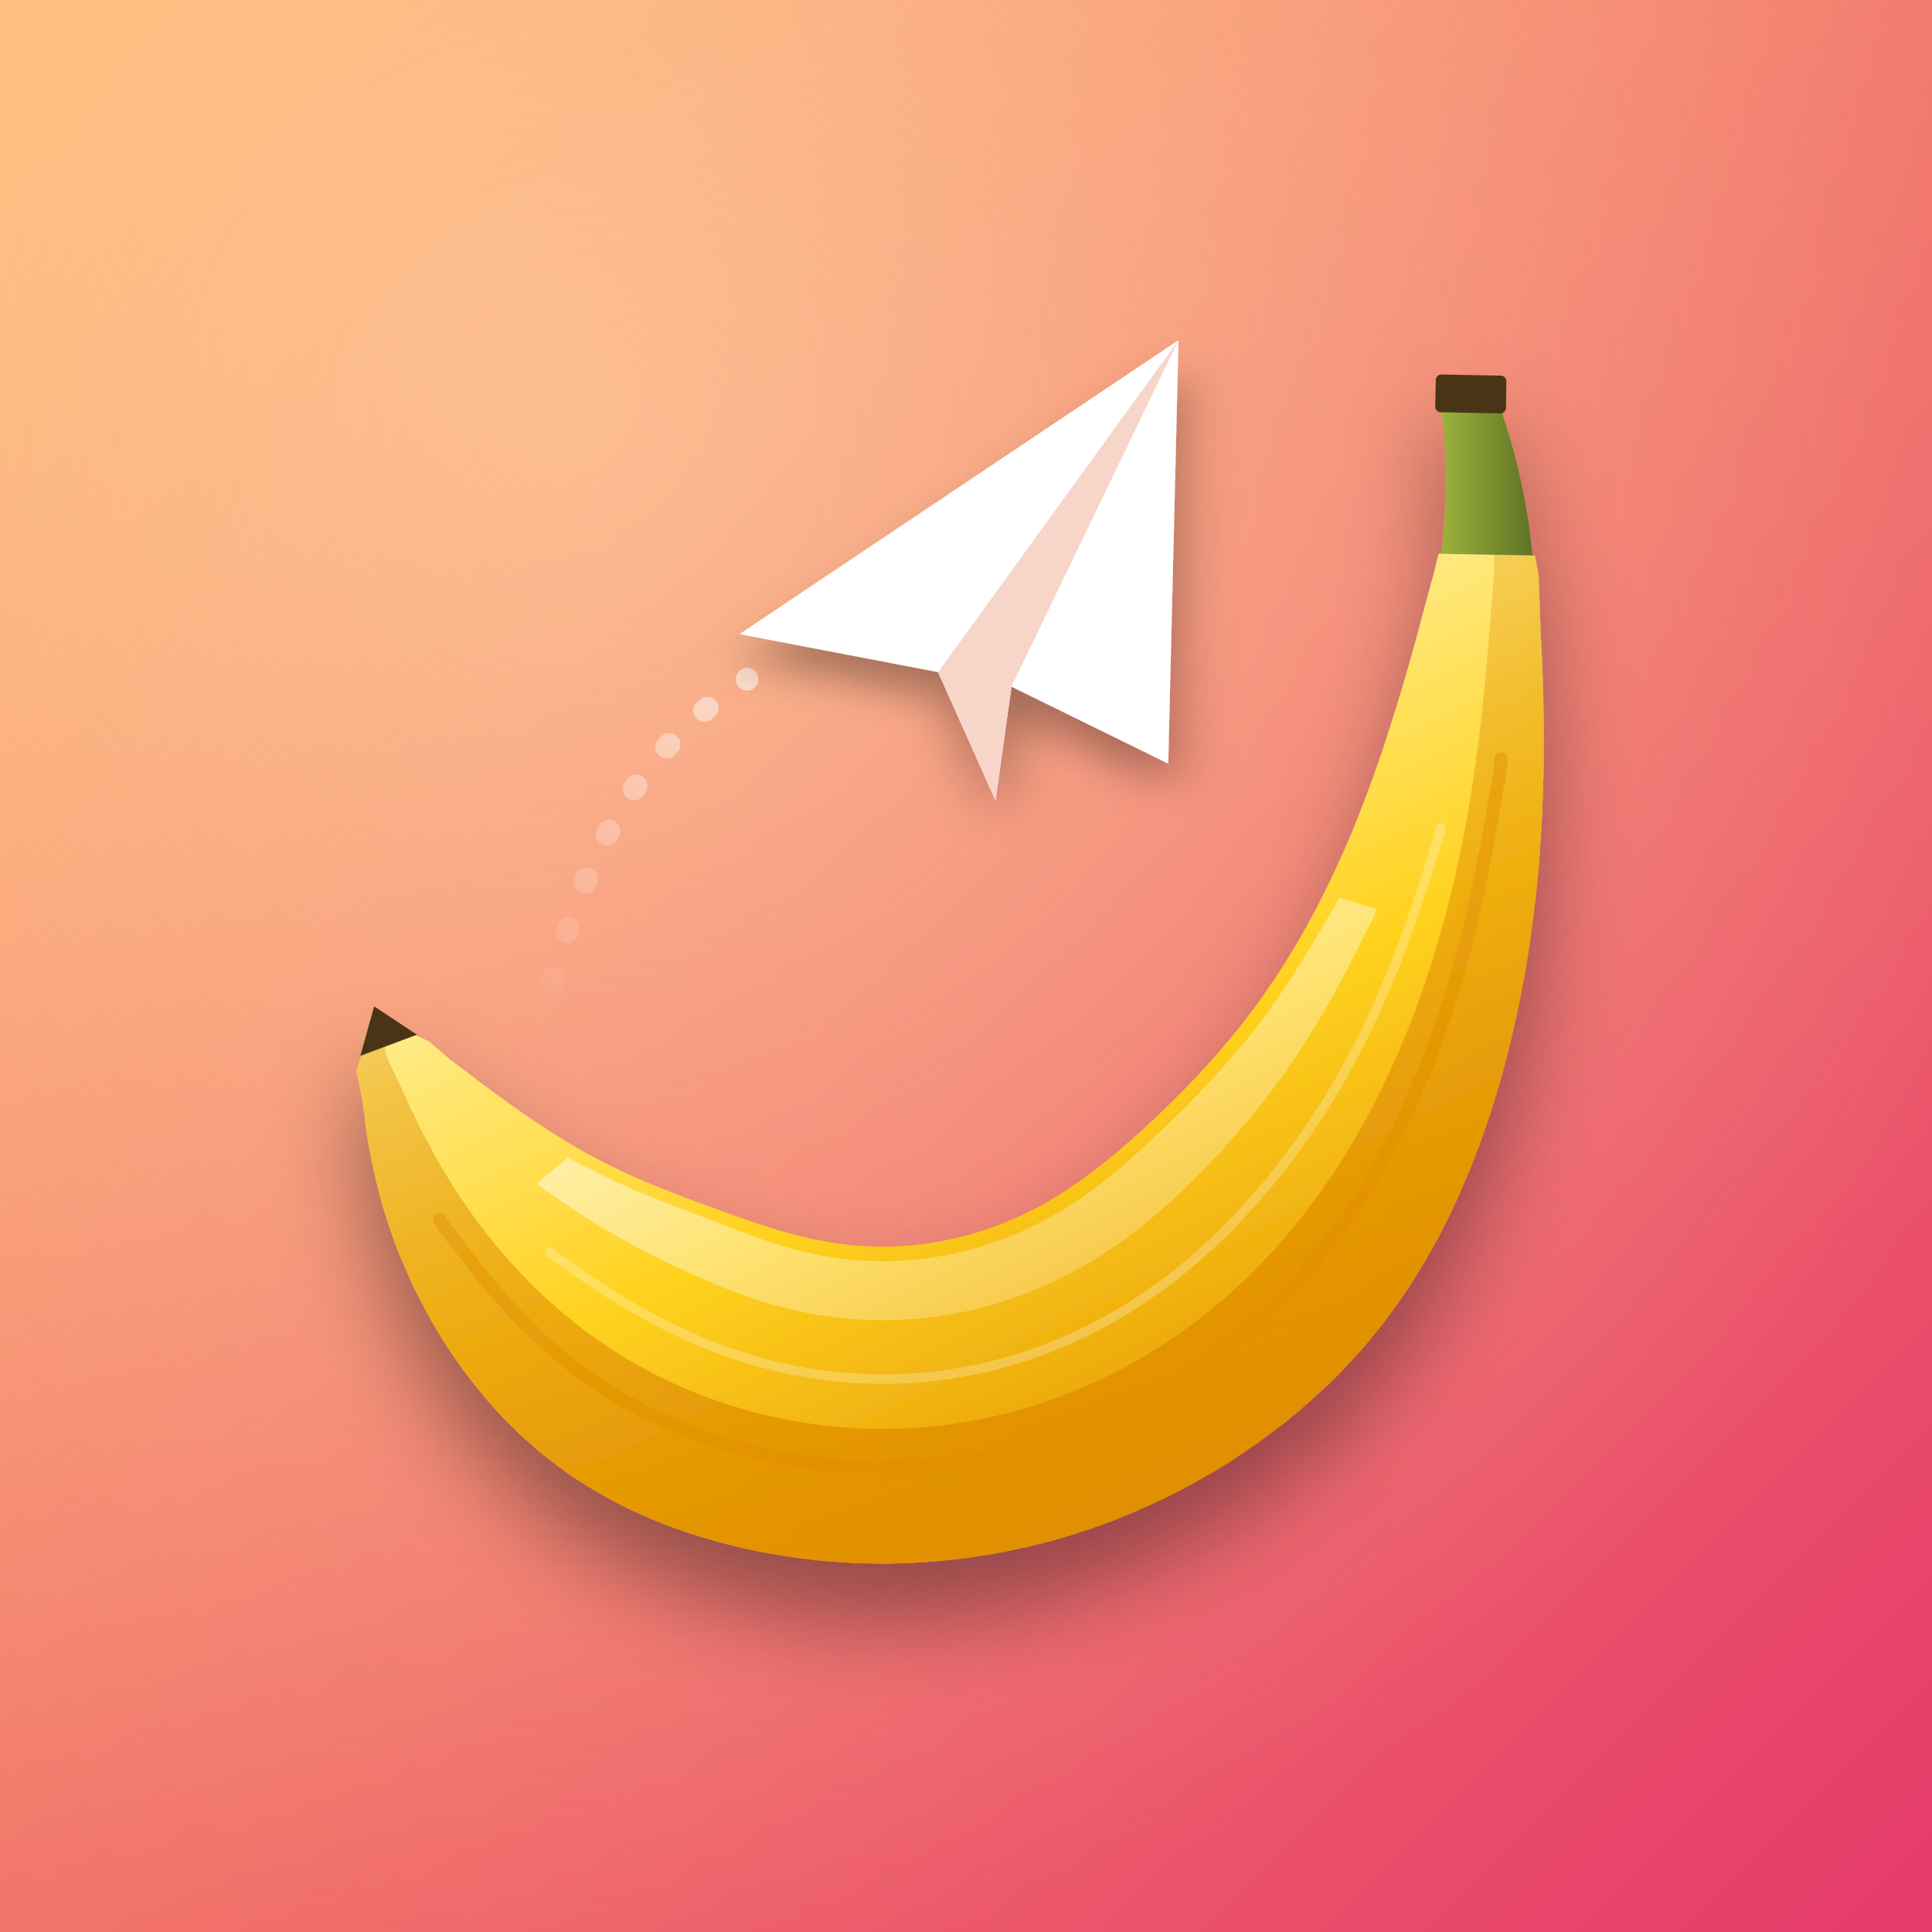
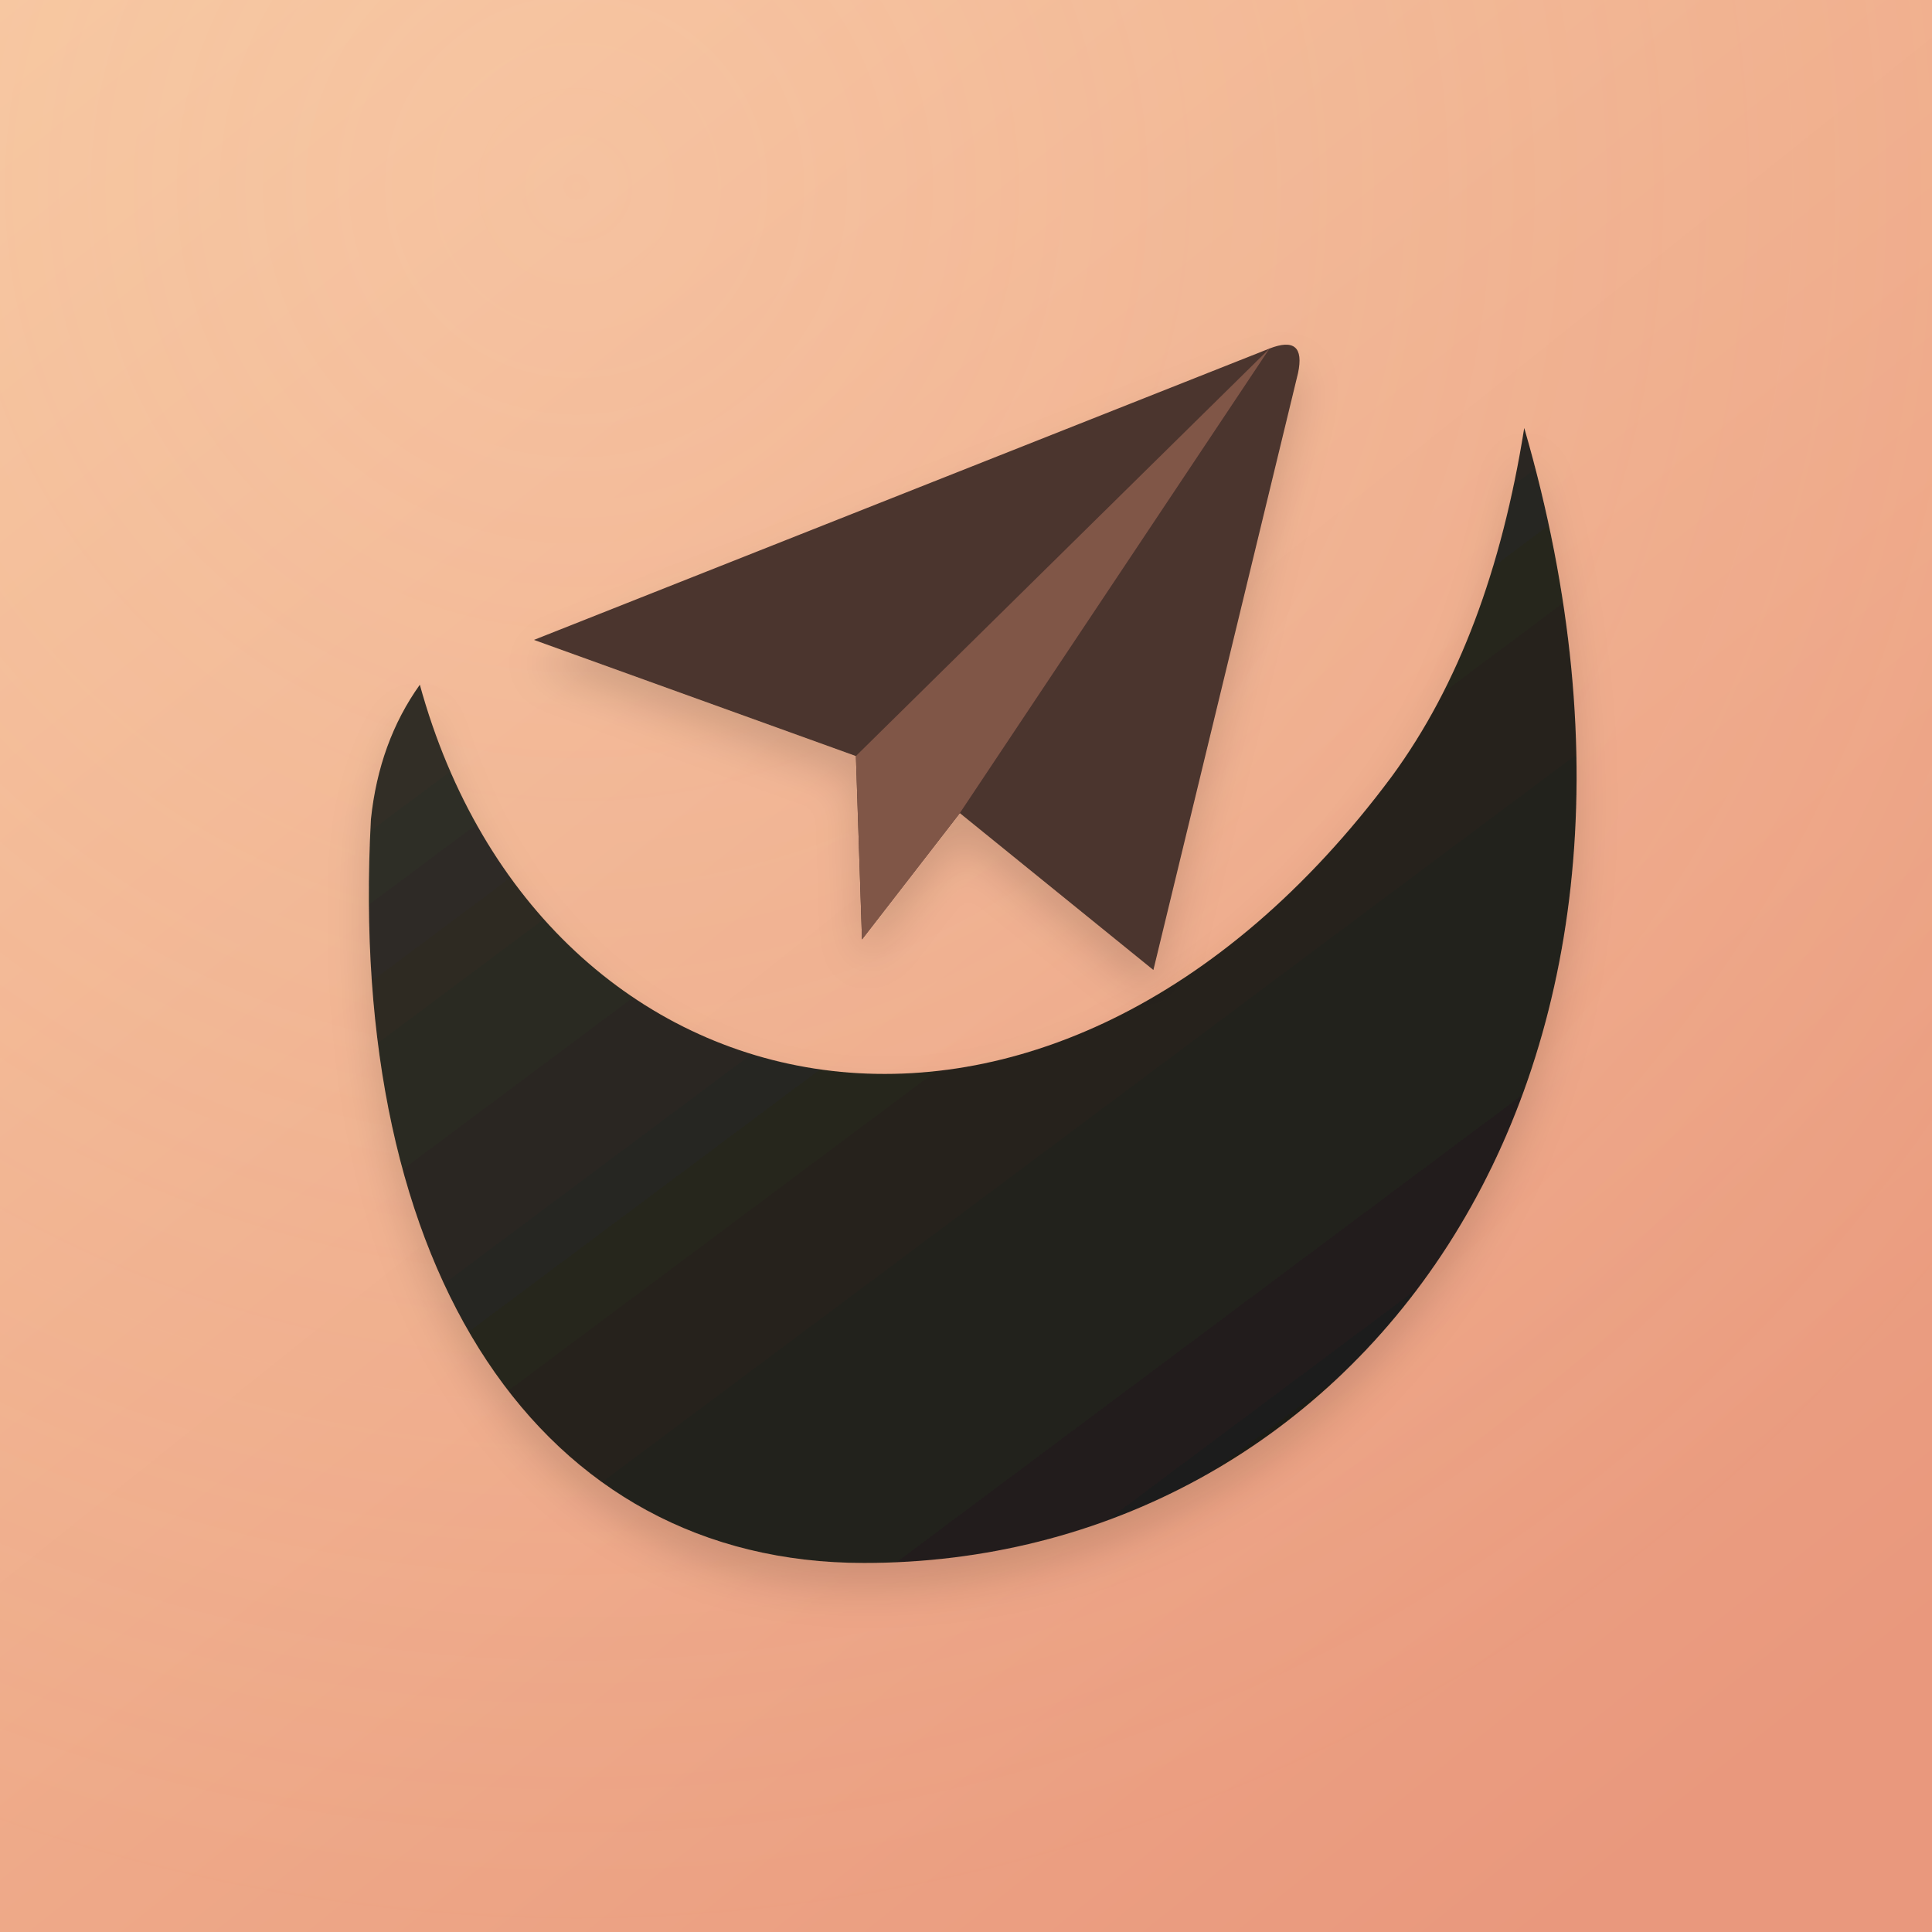
<svg xmlns="http://www.w3.org/2000/svg" width="1024" height="1024" viewBox="0 0 1024 1024">
  <defs>
-     <linearGradient id="bg" x1="0" y1="0" x2="1" y2="1">
-       <stop offset="0" stop-color="#FFB36B" />
-       <stop offset="1" stop-color="#E5396A" />
+     <linearGradient id="bg" x1="0" y1="0" x2="0.8" y2="1">
+       <stop offset="0" stop-color="#F6C39A" />
+       <stop offset="1" stop-color="#E9987D" />
    </linearGradient>
-     <radialGradient id="glow" cx="0.30" cy="0.22" r="0.8">
-       <stop offset="0" stop-color="#FFE1B0" stop-opacity="0.55" />
-       <stop offset="1" stop-color="#FFE1B0" stop-opacity="0" />
+     <radialGradient id="glow" cx="0.3" cy="0.1" r="0.9">
+       <stop offset="0" stop-color="#FFEBDD" stop-opacity="0.16" />
+       <stop offset="1" stop-color="#FFEBDD" stop-opacity="0" />
    </radialGradient>
-     <linearGradient id="peel" x1="0.25" y1="0.2" x2="0.7" y2="1">
-       <stop offset="0" stop-color="#FFF5B0" />
-       <stop offset="0.5" stop-color="#FFD21F" />
-       <stop offset="1" stop-color="#E08E00" />
+     <linearGradient id="peel" x1="0" y1="0" x2="0.8" y2="1">
+       <stop offset="0" stop-color="#35332B" />
+       <stop offset="0.55" stop-color="#27251F" />
+       <stop offset="1" stop-color="#1D1C18" />
    </linearGradient>
-     <linearGradient id="under" x1="0" y1="0" x2="0.4" y2="1">
-       <stop offset="0" stop-color="#E08E00" stop-opacity="0" />
-       <stop offset="1" stop-color="#E08E00" stop-opacity="0.85" />
-     </linearGradient>
-     <linearGradient id="hi" x1="0" y1="0" x2="1" y2="1">
-       <stop offset="0" stop-color="#FFFFFF" stop-opacity="0.9" />
-       <stop offset="1" stop-color="#FFFFFF" stop-opacity="0.15" />
-     </linearGradient>
-     <linearGradient id="stemg" x1="0" y1="0" x2="1" y2="0">
-       <stop offset="0" stop-color="#9DB23C" />
-       <stop offset="1" stop-color="#5E7224" />
-     </linearGradient>
-     <linearGradient id="trail" x1="0" y1="1" x2="1" y2="0">
-       <stop offset="0" stop-color="#FFFFFF" stop-opacity="0" />
-       <stop offset="1" stop-color="#FFFFFF" stop-opacity="0.55" />
-     </linearGradient>
-     <filter id="shadow" x="-25%" y="-25%" width="150%" height="160%">
-       <feGaussianBlur in="SourceAlpha" stdDeviation="24" />
-       <feOffset dy="30" />
+     <filter id="shadow" x="-25%" y="-25%" width="150%" height="150%">
+       <feGaussianBlur in="SourceAlpha" stdDeviation="10" />
+       <feOffset dy="12" />
      <feComponentTransfer>
-         <feFuncA type="linear" slope="0.38" />
-       </feComponentTransfer>
-       <feMerge>
-         <feMergeNode />
-         <feMergeNode in="SourceGraphic" />
-       </feMerge>
-     </filter>
-     <filter id="pshadow" x="-40%" y="-40%" width="180%" height="190%">
-       <feGaussianBlur in="SourceAlpha" stdDeviation="12" />
-       <feOffset dy="14" />
-       <feComponentTransfer>
-         <feFuncA type="linear" slope="0.32" />
+         <feFuncA type="linear" slope="0.14" />
      </feComponentTransfer>
      <feMerge>
        <feMergeNode />
        <feMergeNode in="SourceGraphic" />
      </feMerge>
    </filter>
  </defs>
  <rect width="1024" height="1024" fill="url(#bg)" />
  <rect width="1024" height="1024" fill="url(#glow)" />
-   <g transform="translate(18 -6)">
+   <g transform="translate(-41 -41) scale(1.08)">
    <g filter="url(#shadow)">
-       <path d="M 745.8 299.6 L 746.7 291.8 L 747.4 284.0 L 747.9 276.2 L 748.1 268.4 L 748.2 260.6 L 748.1 252.8 L 747.8 245.0 L 747.3 237.2 L 746.6 229.4 L 745.7 221.5 L 777.2 222.1 L 779.8 230.0 L 782.2 237.8 L 784.4 245.7 L 786.4 253.5 L 788.2 261.3 L 789.8 269.2 L 791.2 277.0 L 792.4 284.8 L 793.4 292.6 L 794.2 300.4 Z" fill="url(#stemg)" />
-       <path d="M 745.7 221.5 L 777.2 222.1 L 777.4 208.1 L 746.0 207.5 Z" fill="#4A3418" stroke="#4A3418" stroke-width="6" stroke-linejoin="round" />
-       <path d="M 202.3 554.6 L 209.4 558.0 L 220.2 567.3 L 222.3 568.9 L 224.4 570.5 L 229.2 574.0 L 233.7 577.5 L 237.3 580.3 L 241.2 583.1 L 245.3 586.2 L 249.4 589.1 L 253.4 592.0 L 257.4 594.8 L 261.4 597.6 L 265.4 600.3 L 269.4 603.0 L 273.4 605.6 L 277.4 608.1 L 281.4 610.6 L 285.4 613.0 L 289.4 615.3 L 293.3 617.5 L 297.2 619.6 L 301.2 621.7 L 305.1 623.6 L 308.9 625.5 L 312.8 627.4 L 316.6 629.1 L 320.4 630.8 L 324.2 632.4 L 328.0 634.0 L 331.7 635.5 L 335.4 637.0 L 339.0 638.4 L 342.6 639.8 L 346.2 641.2 L 349.8 642.5 L 353.3 643.8 L 356.8 645.1 L 360.2 646.3 L 363.7 647.6 L 367.1 648.8 L 370.4 650.0 L 373.8 651.2 L 377.1 652.3 L 380.4 653.5 L 383.7 654.6 L 386.9 655.6 L 390.2 656.7 L 393.4 657.7 L 396.7 658.7 L 399.9 659.6 L 403.2 660.5 L 406.4 661.3 L 409.7 662.0 L 412.9 662.8 L 416.2 663.4 L 419.4 664.0 L 422.7 664.6 L 425.9 665.1 L 429.2 665.5 L 432.5 665.9 L 435.8 666.2 L 439.1 666.4 L 442.3 666.6 L 445.6 666.7 L 448.9 666.7 L 452.2 666.7 L 455.5 666.7 L 458.8 666.5 L 462.1 666.3 L 465.4 666.0 L 468.7 665.7 L 472.0 665.3 L 475.3 664.8 L 478.6 664.3 L 481.9 663.7 L 485.2 663.0 L 488.5 662.3 L 491.8 661.5 L 495.1 660.7 L 498.3 659.7 L 501.6 658.7 L 504.9 657.6 L 508.1 656.5 L 511.4 655.3 L 514.6 654.0 L 517.9 652.6 L 521.1 651.2 L 524.3 649.7 L 527.6 648.1 L 530.8 646.5 L 534.0 644.8 L 537.2 643.0 L 540.4 641.1 L 543.6 639.1 L 546.8 637.1 L 549.9 635.0 L 553.1 632.8 L 556.3 630.6 L 559.5 628.3 L 562.6 625.8 L 565.8 623.4 L 569.0 620.8 L 572.2 618.2 L 575.4 615.5 L 578.6 612.7 L 581.9 609.9 L 585.1 607.0 L 588.4 604.0 L 591.7 600.9 L 595.1 597.8 L 598.4 594.6 L 601.8 591.3 L 605.2 587.9 L 608.6 584.5 L 612.1 580.9 L 615.6 577.3 L 619.0 573.5 L 622.6 569.7 L 626.1 565.8 L 629.6 561.7 L 633.1 557.5 L 636.6 553.3 L 640.2 548.9 L 643.7 544.3 L 647.2 539.7 L 650.7 534.9 L 654.1 529.9 L 657.6 524.9 L 661.0 519.7 L 664.3 514.3 L 667.7 508.8 L 671.0 503.2 L 674.3 497.4 L 677.5 491.5 L 680.7 485.5 L 683.9 479.2 L 687.0 472.9 L 690.0 466.4 L 693.0 459.8 L 696.0 453.1 L 698.9 446.2 L 701.7 439.2 L 704.5 432.1 L 707.2 424.9 L 709.9 417.6 L 712.5 410.2 L 715.1 402.7 L 717.5 395.2 L 719.9 387.7 L 722.3 380.1 L 724.7 372.2 L 726.9 364.8 L 728.9 357.7 L 731.4 349.0 L 733.8 340.1 L 734.9 336.0 L 736.0 331.9 L 742.1 309.3 L 744.5 299.5 L 795.5 300.5 L 797.5 310.9 L 798.4 336.7 L 798.6 341.4 L 798.8 345.9 L 799.3 356.1 L 799.7 366.1 L 799.9 374.2 L 800.1 382.8 L 800.2 391.9 L 800.2 400.9 L 800.2 409.8 L 800.0 418.7 L 799.7 427.7 L 799.4 436.7 L 798.9 445.6 L 798.3 454.5 L 797.7 463.4 L 796.9 472.3 L 796.0 481.1 L 794.9 489.8 L 793.8 498.5 L 792.6 507.1 L 791.2 515.6 L 789.8 524.1 L 788.2 532.5 L 786.5 540.8 L 784.7 549.0 L 782.8 557.2 L 780.8 565.3 L 778.7 573.2 L 776.5 581.1 L 774.1 589.0 L 771.7 596.7 L 769.1 604.3 L 766.4 611.9 L 763.6 619.3 L 760.7 626.7 L 757.6 633.9 L 754.5 641.1 L 751.2 648.1 L 747.8 655.1 L 744.3 661.9 L 740.6 668.6 L 736.8 675.2 L 732.9 681.6 L 728.9 688.0 L 724.7 694.2 L 720.4 700.2 L 716.0 706.2 L 711.4 711.9 L 706.8 717.6 L 702.0 723.1 L 697.1 728.5 L 692.1 733.7 L 687.0 738.8 L 681.8 743.7 L 676.5 748.5 L 671.1 753.2 L 665.7 757.7 L 660.2 762.1 L 654.5 766.4 L 648.9 770.5 L 643.1 774.5 L 637.3 778.4 L 631.5 782.2 L 625.6 785.8 L 619.6 789.2 L 613.6 792.6 L 607.6 795.8 L 601.5 798.9 L 595.3 801.9 L 589.1 804.7 L 582.9 807.4 L 576.7 810.0 L 570.4 812.5 L 564.1 814.8 L 557.8 817.0 L 551.4 819.0 L 545.1 821.0 L 538.7 822.8 L 532.2 824.5 L 525.8 826.0 L 519.3 827.4 L 512.9 828.7 L 506.4 829.9 L 499.9 830.9 L 493.4 831.9 L 486.9 832.6 L 480.4 833.3 L 473.9 833.8 L 467.4 834.2 L 460.8 834.5 L 454.3 834.7 L 447.8 834.7 L 441.3 834.6 L 434.8 834.4 L 428.4 834.0 L 421.9 833.6 L 415.4 833.0 L 409.0 832.2 L 402.6 831.4 L 396.2 830.4 L 389.8 829.3 L 383.5 828.1 L 377.1 826.8 L 370.8 825.3 L 364.6 823.7 L 358.4 822.0 L 352.2 820.1 L 346.1 818.2 L 340.0 816.0 L 333.9 813.8 L 328.0 811.4 L 322.1 808.8 L 316.2 806.1 L 310.4 803.3 L 304.8 800.3 L 299.2 797.1 L 293.6 793.8 L 288.2 790.4 L 282.9 786.8 L 277.7 783.0 L 272.6 779.1 L 267.6 775.1 L 262.7 770.8 L 257.9 766.5 L 253.3 762.0 L 248.7 757.4 L 244.3 752.6 L 240.0 747.8 L 235.9 742.8 L 231.8 737.7 L 227.9 732.5 L 224.1 727.2 L 220.4 721.8 L 216.9 716.4 L 213.5 710.8 L 210.2 705.2 L 207.1 699.5 L 204.1 693.7 L 201.2 687.9 L 198.5 682.0 L 195.9 676.1 L 193.4 670.2 L 191.1 664.2 L 189.0 658.2 L 187.0 652.1 L 185.1 646.1 L 183.4 640.0 L 181.9 634.0 L 180.4 627.9 L 179.1 621.8 L 178.0 615.9 L 177.0 610.4 L 175.9 603.7 L 175.2 596.7 L 174.7 593.6 L 174.3 590.4 L 170.9 573.2 L 173.7 565.4 Z" fill="url(#peel)" />
-       <path d="M 185.8 560.8 L 187.2 566.7 L 193.8 580.6 L 195.0 583.1 L 196.1 585.6 L 198.5 591.1 L 201.1 596.4 L 203.2 600.8 L 205.5 605.4 L 208.0 610.2 L 210.6 614.9 L 213.1 619.6 L 215.8 624.3 L 218.6 629.0 L 221.5 633.6 L 224.4 638.2 L 227.4 642.7 L 230.5 647.2 L 233.7 651.7 L 237.0 656.1 L 240.3 660.4 L 243.7 664.6 L 247.2 668.8 L 250.8 672.9 L 254.4 677.0 L 258.1 680.9 L 261.8 684.8 L 265.6 688.6 L 269.5 692.3 L 273.4 695.9 L 277.4 699.4 L 281.4 702.9 L 285.6 706.2 L 289.7 709.5 L 293.9 712.7 L 298.2 715.7 L 302.5 718.7 L 306.9 721.6 L 311.3 724.4 L 315.8 727.1 L 320.3 729.7 L 324.8 732.2 L 329.4 734.6 L 334.1 736.9 L 338.8 739.1 L 343.5 741.2 L 348.2 743.3 L 353.0 745.2 L 357.8 747.0 L 362.7 748.7 L 367.6 750.4 L 372.5 751.9 L 377.4 753.3 L 382.4 754.7 L 387.3 755.9 L 392.3 757.1 L 397.4 758.1 L 402.4 759.1 L 407.4 759.9 L 412.5 760.7 L 417.6 761.4 L 422.7 761.9 L 427.8 762.4 L 432.9 762.8 L 438.0 763.1 L 443.2 763.2 L 448.3 763.3 L 453.4 763.3 L 458.6 763.2 L 463.7 763.0 L 468.9 762.6 L 474.0 762.2 L 479.2 761.7 L 484.3 761.1 L 489.4 760.3 L 494.6 759.5 L 499.7 758.6 L 504.8 757.6 L 509.9 756.4 L 515.0 755.2 L 520.1 753.9 L 525.2 752.4 L 530.3 750.9 L 535.3 749.3 L 540.3 747.5 L 545.3 745.7 L 550.3 743.7 L 555.3 741.6 L 560.2 739.5 L 565.2 737.2 L 570.1 734.8 L 574.9 732.4 L 579.8 729.8 L 584.6 727.1 L 589.4 724.3 L 594.1 721.4 L 598.8 718.4 L 603.5 715.2 L 608.2 712.0 L 612.8 708.7 L 617.4 705.2 L 621.9 701.7 L 626.4 698.0 L 630.8 694.3 L 635.2 690.4 L 639.6 686.4 L 643.9 682.3 L 648.1 678.1 L 652.3 673.7 L 656.5 669.3 L 660.6 664.8 L 664.6 660.1 L 668.5 655.3 L 672.5 650.4 L 676.3 645.4 L 680.1 640.3 L 683.8 635.1 L 687.5 629.8 L 691.0 624.3 L 694.6 618.8 L 698.0 613.1 L 701.4 607.4 L 704.7 601.5 L 708.0 595.5 L 711.1 589.4 L 714.2 583.2 L 717.3 576.8 L 720.2 570.4 L 723.1 563.9 L 725.9 557.2 L 728.7 550.5 L 731.3 543.6 L 733.9 536.6 L 736.4 529.6 L 738.8 522.4 L 741.2 515.1 L 743.4 507.7 L 745.6 500.2 L 747.7 492.6 L 749.7 484.9 L 751.6 477.0 L 753.5 469.2 L 755.2 461.2 L 756.9 453.1 L 758.5 445.0 L 759.9 436.8 L 761.4 428.5 L 762.7 420.3 L 763.9 411.9 L 765.0 403.6 L 766.1 395.3 L 767.1 386.9 L 768.0 378.3 L 768.9 370.2 L 769.6 362.5 L 770.4 353.1 L 771.2 343.4 L 771.5 339.1 L 771.9 334.7 L 773.9 310.2 L 773.8 300.1 L 795.5 300.5 L 797.5 310.9 L 798.4 336.7 L 798.6 341.4 L 798.8 345.9 L 799.3 356.1 L 799.7 366.1 L 799.9 374.2 L 800.1 382.8 L 800.2 391.9 L 800.2 400.9 L 800.2 409.8 L 800.0 418.7 L 799.7 427.7 L 799.4 436.7 L 798.9 445.6 L 798.3 454.5 L 797.7 463.4 L 796.9 472.3 L 796.0 481.1 L 794.9 489.8 L 793.8 498.5 L 792.6 507.1 L 791.2 515.6 L 789.8 524.1 L 788.2 532.5 L 786.5 540.8 L 784.7 549.0 L 782.8 557.2 L 780.8 565.3 L 778.7 573.2 L 776.5 581.1 L 774.1 589.0 L 771.7 596.7 L 769.1 604.3 L 766.4 611.9 L 763.6 619.3 L 760.7 626.7 L 757.6 633.9 L 754.5 641.1 L 751.2 648.1 L 747.8 655.1 L 744.3 661.9 L 740.6 668.6 L 736.8 675.2 L 732.9 681.6 L 728.9 688.0 L 724.7 694.2 L 720.4 700.2 L 716.0 706.2 L 711.4 711.9 L 706.8 717.6 L 702.0 723.1 L 697.1 728.5 L 692.1 733.7 L 687.0 738.8 L 681.8 743.7 L 676.5 748.5 L 671.1 753.2 L 665.7 757.7 L 660.2 762.1 L 654.5 766.4 L 648.9 770.5 L 643.1 774.5 L 637.3 778.4 L 631.5 782.2 L 625.6 785.8 L 619.6 789.2 L 613.6 792.6 L 607.6 795.8 L 601.5 798.9 L 595.3 801.9 L 589.1 804.7 L 582.9 807.4 L 576.7 810.0 L 570.4 812.5 L 564.1 814.8 L 557.8 817.0 L 551.4 819.0 L 545.1 821.0 L 538.7 822.8 L 532.2 824.5 L 525.8 826.0 L 519.3 827.4 L 512.9 828.7 L 506.4 829.9 L 499.9 830.9 L 493.4 831.9 L 486.9 832.6 L 480.4 833.3 L 473.9 833.8 L 467.4 834.2 L 460.8 834.5 L 454.3 834.7 L 447.8 834.7 L 441.3 834.6 L 434.8 834.4 L 428.4 834.0 L 421.9 833.6 L 415.4 833.0 L 409.0 832.2 L 402.6 831.4 L 396.2 830.4 L 389.8 829.3 L 383.5 828.1 L 377.1 826.8 L 370.8 825.3 L 364.6 823.7 L 358.4 822.0 L 352.2 820.1 L 346.1 818.2 L 340.0 816.0 L 333.9 813.8 L 328.0 811.4 L 322.1 808.8 L 316.2 806.1 L 310.4 803.3 L 304.8 800.3 L 299.2 797.1 L 293.6 793.8 L 288.2 790.4 L 282.9 786.8 L 277.7 783.0 L 272.6 779.1 L 267.6 775.1 L 262.7 770.8 L 257.9 766.5 L 253.3 762.0 L 248.7 757.4 L 244.3 752.6 L 240.0 747.8 L 235.9 742.8 L 231.8 737.7 L 227.9 732.5 L 224.1 727.2 L 220.4 721.8 L 216.9 716.4 L 213.5 710.8 L 210.2 705.2 L 207.1 699.5 L 204.1 693.7 L 201.2 687.9 L 198.5 682.0 L 195.9 676.1 L 193.4 670.2 L 191.1 664.2 L 189.0 658.2 L 187.0 652.1 L 185.1 646.1 L 183.4 640.0 L 181.9 634.0 L 180.4 627.9 L 179.1 621.8 L 178.0 615.9 L 177.0 610.4 L 175.9 603.7 L 175.2 596.7 L 174.7 593.6 L 174.3 590.4 L 170.9 573.2 L 173.7 565.4 Z" fill="url(#under)" />
-       <path d="M 215.0 652.2 L 217.5 656.4 L 225.3 666.4 L 226.6 668.2 L 228.0 670.0 L 231.0 673.9 L 234.0 677.8 L 236.5 680.9 L 239.2 684.2 L 242.1 687.6 L 245.0 691.0 L 248.0 694.4 L 251.0 697.7 L 254.1 701.1 L 257.2 704.4 L 260.4 707.7 L 263.7 710.9 L 267.0 714.1 L 270.4 717.3 L 273.9 720.3 L 277.4 723.4 L 281.0 726.4 L 284.6 729.3 L 288.3 732.1 L 292.0 734.9 L 295.8 737.5 L 299.6 740.2 L 303.4 742.7 L 307.4 745.1 L 311.3 747.5 L 315.3 749.8 L 319.4 752.0 L 323.4 754.2 L 327.5 756.2 L 331.7 758.2 L 335.9 760.1 L 340.1 761.9 L 344.3 763.6 L 348.6 765.3 L 352.9 766.9 L 357.2 768.4 L 361.6 769.9 L 365.9 771.2 L 370.3 772.5 L 374.7 773.8 L 379.2 774.9 L 383.6 776.0 L 388.1 777.0 L 392.5 778.0 L 397.0 778.8 L 401.5 779.6 L 406.0 780.4 L 410.5 781.0 L 415.1 781.6 L 419.6 782.1 L 424.2 782.6 L 428.7 783.0 L 433.3 783.3 L 437.9 783.5 L 442.4 783.6 L 447.0 783.7 L 451.6 783.7 L 456.2 783.7 L 460.8 783.5 L 465.4 783.3 L 470.0 783.0 L 474.5 782.7 L 479.1 782.2 L 483.7 781.7 L 488.3 781.1 L 492.9 780.5 L 497.5 779.8 L 502.0 779.0 L 506.6 778.1 L 511.2 777.1 L 515.7 776.1 L 520.3 775.0 L 524.8 773.8 L 529.3 772.5 L 533.8 771.2 L 538.3 769.8 L 542.8 768.3 L 547.3 766.7 L 551.8 765.1 L 556.2 763.4 L 560.6 761.6 L 565.1 759.7 L 569.4 757.8 L 573.8 755.8 L 578.2 753.7 L 582.5 751.5 L 586.8 749.2 L 591.1 746.9 L 595.4 744.5 L 599.6 742.0 L 603.9 739.5 L 608.1 736.8 L 612.2 734.1 L 616.4 731.3 L 620.5 728.4 L 624.6 725.5 L 628.6 722.5 L 632.6 719.3 L 636.6 716.2 L 640.6 712.9 L 644.5 709.5 L 648.4 706.1 L 652.2 702.6 L 656.0 699.0 L 659.7 695.3 L 663.4 691.6 L 667.1 687.7 L 670.7 683.8 L 674.2 679.8 L 677.7 675.7 L 681.2 671.5 L 684.5 667.3 L 687.9 662.9 L 691.1 658.5 L 694.4 654.0 L 697.5 649.4 L 700.6 644.7 L 703.7 640.0 L 706.6 635.2 L 709.6 630.2 L 712.4 625.3 L 715.2 620.2 L 718.0 615.1 L 720.7 609.9 L 723.3 604.6 L 725.9 599.2 L 728.4 593.8 L 730.9 588.3 L 733.3 582.7 L 735.6 577.1 L 737.9 571.4 L 740.2 565.6 L 742.3 559.8 L 744.4 553.9 L 746.5 547.9 L 748.5 541.9 L 750.4 535.8 L 752.3 529.7 L 754.1 523.5 L 755.9 517.3 L 757.6 511.0 L 759.2 504.8 L 760.8 498.5 L 762.3 492.1 L 763.7 485.8 L 765.1 479.6 L 766.4 473.2 L 767.7 466.8 L 768.9 460.7 L 770.0 454.9 L 771.3 447.8 L 772.5 440.6 L 773.1 437.3 L 773.7 434.0 L 776.9 415.7 L 777.6 408.2" fill="none" stroke="#E08E00" stroke-opacity="0.45" stroke-width="7" stroke-linecap="round" />
-       <path d="M 273.6 669.8 L 276.5 672.1 L 284.3 677.6 L 285.7 678.6 L 287.1 679.6 L 290.2 681.7 L 293.3 683.8 L 295.8 685.5 L 298.5 687.3 L 301.3 689.2 L 304.2 691.0 L 307.0 692.8 L 309.9 694.6 L 312.8 696.4 L 315.8 698.1 L 318.8 699.9 L 321.8 701.6 L 324.9 703.3 L 327.9 704.9 L 331.0 706.5 L 334.1 708.1 L 337.2 709.7 L 340.4 711.2 L 343.5 712.7 L 346.7 714.2 L 349.9 715.6 L 353.1 716.9 L 356.3 718.3 L 359.5 719.5 L 362.7 720.8 L 365.9 722.0 L 369.2 723.1 L 372.5 724.3 L 375.7 725.3 L 379.0 726.3 L 382.3 727.3 L 385.6 728.2 L 388.9 729.1 L 392.2 730.0 L 395.6 730.8 L 398.9 731.5 L 402.3 732.2 L 405.6 732.8 L 409.0 733.4 L 412.4 734.0 L 415.7 734.5 L 419.1 735.0 L 422.5 735.4 L 425.9 735.7 L 429.3 736.1 L 432.7 736.3 L 436.1 736.5 L 439.5 736.7 L 443.0 736.8 L 446.4 736.9 L 449.8 736.9 L 453.2 736.9 L 456.7 736.9 L 460.1 736.7 L 463.5 736.6 L 466.9 736.3 L 470.4 736.1 L 473.8 735.8 L 477.2 735.4 L 480.6 735.0 L 484.1 734.5 L 487.5 734.0 L 490.9 733.4 L 494.3 732.8 L 497.7 732.2 L 501.1 731.4 L 504.6 730.7 L 508.0 729.9 L 511.3 729.0 L 514.7 728.1 L 518.1 727.1 L 521.5 726.1 L 524.9 725.0 L 528.2 723.9 L 531.6 722.7 L 534.9 721.5 L 538.3 720.2 L 541.6 718.9 L 544.9 717.5 L 548.2 716.1 L 551.5 714.6 L 554.8 713.0 L 558.1 711.5 L 561.4 709.8 L 564.6 708.1 L 567.9 706.4 L 571.1 704.6 L 574.3 702.7 L 577.5 700.8 L 580.7 698.8 L 583.9 696.8 L 587.0 694.7 L 590.2 692.6 L 593.3 690.4 L 596.4 688.2 L 599.5 685.9 L 602.6 683.6 L 605.7 681.2 L 608.7 678.7 L 611.8 676.2 L 614.8 673.6 L 617.8 671.0 L 620.8 668.3 L 623.7 665.6 L 626.7 662.8 L 629.6 660.0 L 632.5 657.1 L 635.4 654.2 L 638.3 651.2 L 641.1 648.1 L 644.0 645.0 L 646.8 641.9 L 649.6 638.6 L 652.4 635.4 L 655.2 632.0 L 657.9 628.7 L 660.7 625.2 L 663.4 621.7 L 666.1 618.2 L 668.7 614.6 L 671.4 610.9 L 674.0 607.2 L 676.6 603.4 L 679.2 599.5 L 681.7 595.6 L 684.3 591.7 L 686.8 587.6 L 689.2 583.5 L 691.7 579.4 L 694.1 575.1 L 696.4 570.9 L 698.8 566.5 L 701.1 562.1 L 703.4 557.7 L 705.6 553.1 L 707.8 548.6 L 710.0 543.9 L 712.1 539.3 L 714.2 534.5 L 716.3 529.8 L 718.3 524.9 L 720.3 520.1 L 722.2 515.3 L 724.1 510.4 L 725.9 505.5 L 727.7 500.6 L 729.5 495.7 L 731.2 490.7 L 732.8 485.9 L 734.3 481.4 L 736.2 475.9 L 738.0 470.2 L 738.8 467.7 L 739.6 465.1 L 744.2 450.7 L 745.7 444.8" fill="none" stroke="#FFFFFF" stroke-opacity="0.25" stroke-width="5" stroke-linecap="round" />
-       <path d="M 283.1 619.5 L 286.0 621.3 L 293.6 625.1 L 295.0 625.8 L 296.3 626.4 L 299.3 627.9 L 302.2 629.4 L 304.7 630.5 L 307.2 631.7 L 309.9 633.0 L 312.6 634.2 L 315.3 635.4 L 318.0 636.6 L 320.7 637.8 L 323.4 638.9 L 326.2 640.0 L 328.9 641.1 L 331.6 642.2 L 334.4 643.3 L 337.1 644.3 L 339.8 645.4 L 342.5 646.4 L 345.1 647.4 L 347.8 648.4 L 350.4 649.4 L 353.1 650.4 L 355.7 651.4 L 358.2 652.4 L 360.8 653.4 L 363.3 654.4 L 365.9 655.4 L 368.4 656.4 L 370.9 657.3 L 373.4 658.3 L 375.9 659.2 L 378.3 660.2 L 380.8 661.1 L 383.3 662.0 L 385.7 662.8 L 388.2 663.7 L 390.6 664.5 L 393.1 665.3 L 395.6 666.1 L 398.0 666.8 L 400.5 667.5 L 403.0 668.2 L 405.5 668.9 L 407.9 669.5 L 410.4 670.0 L 412.9 670.6 L 415.4 671.1 L 417.9 671.6 L 420.4 672.0 L 422.9 672.4 L 425.5 672.8 L 428.0 673.1 L 430.5 673.4 L 433.0 673.7 L 435.6 673.9 L 438.1 674.1 L 440.6 674.2 L 443.2 674.3 L 445.7 674.4 L 448.2 674.5 L 450.8 674.5 L 453.3 674.4 L 455.9 674.4 L 458.4 674.3 L 460.9 674.1 L 463.5 674.0 L 466.0 673.7 L 468.6 673.5 L 471.1 673.2 L 473.7 672.9 L 476.2 672.5 L 478.7 672.1 L 481.3 671.7 L 483.8 671.2 L 486.3 670.7 L 488.9 670.2 L 491.4 669.6 L 493.9 669.0 L 496.5 668.3 L 499.0 667.6 L 501.5 666.9 L 504.0 666.1 L 506.5 665.3 L 509.0 664.4 L 511.6 663.5 L 514.1 662.6 L 516.6 661.6 L 519.0 660.6 L 521.5 659.6 L 524.0 658.5 L 526.5 657.3 L 529.0 656.1 L 531.5 654.9 L 533.9 653.7 L 536.4 652.4 L 538.9 651.0 L 541.3 649.6 L 543.7 648.2 L 546.2 646.7 L 548.6 645.2 L 551.0 643.6 L 553.5 642.0 L 555.9 640.4 L 558.3 638.7 L 560.7 636.9 L 563.1 635.1 L 565.5 633.3 L 567.9 631.4 L 570.3 629.5 L 572.7 627.6 L 575.1 625.6 L 577.5 623.5 L 579.9 621.4 L 582.3 619.3 L 584.7 617.1 L 587.1 614.9 L 589.5 612.7 L 592.0 610.4 L 594.4 608.1 L 596.9 605.8 L 599.4 603.4 L 601.9 601.0 L 604.4 598.5 L 606.9 596.0 L 609.5 593.5 L 612.1 590.9 L 614.7 588.2 L 617.3 585.6 L 619.9 582.8 L 622.5 580.1 L 625.2 577.2 L 627.8 574.3 L 630.5 571.4 L 633.1 568.4 L 635.8 565.3 L 638.4 562.2 L 641.0 559.0 L 643.7 555.8 L 646.3 552.5 L 648.9 549.1 L 651.4 545.7 L 654.0 542.2 L 656.5 538.7 L 659.0 535.2 L 661.5 531.6 L 663.9 528.0 L 666.3 524.4 L 668.7 520.7 L 671.1 516.9 L 673.3 513.3 L 675.4 509.9 L 677.9 505.7 L 680.5 501.3 L 681.7 499.4 L 682.8 497.4 L 689.4 486.4 L 691.7 481.7 L 711.7 487.8 L 709.7 492.8 L 703.6 504.7 L 702.6 506.9 L 701.5 509.0 L 699.1 513.7 L 696.8 518.3 L 694.8 522.0 L 692.8 525.9 L 690.6 530.0 L 688.3 534.1 L 686.1 538.0 L 683.8 542.0 L 681.5 546.0 L 679.1 549.9 L 676.7 553.8 L 674.3 557.7 L 671.8 561.5 L 669.4 565.3 L 666.8 569.0 L 664.3 572.6 L 661.8 576.3 L 659.2 579.8 L 656.6 583.3 L 654.0 586.7 L 651.4 590.1 L 648.7 593.4 L 646.1 596.7 L 643.5 599.9 L 640.8 603.0 L 638.1 606.1 L 635.5 609.2 L 632.8 612.2 L 630.2 615.1 L 627.5 618.0 L 624.8 620.8 L 622.2 623.7 L 619.5 626.4 L 616.8 629.1 L 614.2 631.8 L 611.5 634.4 L 608.9 637.0 L 606.2 639.5 L 603.5 642.0 L 600.8 644.4 L 598.1 646.8 L 595.4 649.1 L 592.7 651.4 L 590.0 653.7 L 587.3 655.9 L 584.6 658.0 L 581.9 660.1 L 579.1 662.2 L 576.4 664.2 L 573.6 666.1 L 570.8 668.0 L 568.0 669.9 L 565.2 671.7 L 562.4 673.4 L 559.6 675.1 L 556.8 676.8 L 553.9 678.4 L 551.1 679.9 L 548.2 681.4 L 545.3 682.9 L 542.5 684.3 L 539.6 685.7 L 536.7 687.0 L 533.8 688.3 L 530.9 689.5 L 528.0 690.7 L 525.1 691.8 L 522.2 692.9 L 519.2 694.0 L 516.3 695.0 L 513.3 695.9 L 510.4 696.8 L 507.5 697.7 L 504.5 698.5 L 501.5 699.3 L 498.6 700.0 L 495.6 700.7 L 492.6 701.3 L 489.7 701.9 L 486.7 702.5 L 483.7 703.0 L 480.7 703.4 L 477.8 703.9 L 474.8 704.2 L 471.8 704.6 L 468.8 704.9 L 465.8 705.1 L 462.8 705.3 L 459.8 705.5 L 456.9 705.6 L 453.9 705.7 L 450.9 705.7 L 447.9 705.7 L 444.9 705.6 L 442.0 705.6 L 439.0 705.4 L 436.0 705.2 L 433.0 705.0 L 430.1 704.8 L 427.1 704.5 L 424.2 704.1 L 421.2 703.7 L 418.2 703.3 L 415.3 702.8 L 412.4 702.3 L 409.4 701.8 L 406.5 701.2 L 403.6 700.5 L 400.7 699.9 L 397.8 699.1 L 394.9 698.4 L 392.0 697.6 L 389.1 696.8 L 386.2 695.9 L 383.3 695.0 L 380.5 694.0 L 377.6 693.0 L 374.8 692.0 L 371.9 691.0 L 369.1 689.9 L 366.3 688.8 L 363.4 687.6 L 360.6 686.5 L 357.8 685.3 L 354.9 684.0 L 352.1 682.8 L 349.3 681.5 L 346.4 680.2 L 343.6 678.9 L 340.8 677.6 L 337.9 676.2 L 335.1 674.9 L 332.2 673.5 L 329.4 672.1 L 326.5 670.6 L 323.7 669.1 L 320.8 667.7 L 318.0 666.2 L 315.1 664.6 L 312.3 663.1 L 309.5 661.5 L 306.7 659.9 L 303.9 658.3 L 301.1 656.6 L 298.4 654.9 L 295.7 653.3 L 293.0 651.6 L 290.3 649.8 L 287.8 648.2 L 285.4 646.6 L 282.4 644.6 L 279.5 642.6 L 278.2 641.7 L 276.8 640.7 L 269.3 635.6 L 266.5 633.3 Z" fill="url(#hi)" opacity="0.75" />
-       <path d="M 203.0 554.4 L 180.3 539.4 L 173.0 565.6 Z" fill="#4A3418" />
+       <path d="M 244 374 C 304 592 553 645 721 419 C 754 374 775 317 786 248 C 881 575 699 805 462 805 C 303 805 208 662 220 440 Q 224 402 244 374 Z" fill="url(#peel)" />
    </g>
-     <path d="M 268 554 C 288 464 318 404 378 366" fill="none" stroke="url(#trail)" stroke-width="12" stroke-linecap="round" stroke-dasharray="2 26" />
-     <g filter="url(#pshadow)" transform="translate(348 220) rotate(-12) scale(1.04)">
-       <path d="M 0 120 L 250 20 L 200 230 L 130 175 L 110 230 L 95 160 Z" fill="#FFFFFF" />
-       <path d="M 95 160 L 250 20 L 130 175 L 110 230 Z" fill="#F8D5C9" />
+     <g filter="url(#shadow)">
+       <path d="M 300 352 L 661 209 Q 679 202 675 221 L 604 514 L 509 437 L 461 499 L 458 409 Z" fill="#4C342E" />
+       <path d="M 458 409 L 661 209 L 509 437 L 461 499 Z" fill="#805647" />
    </g>
  </g>
</svg>
